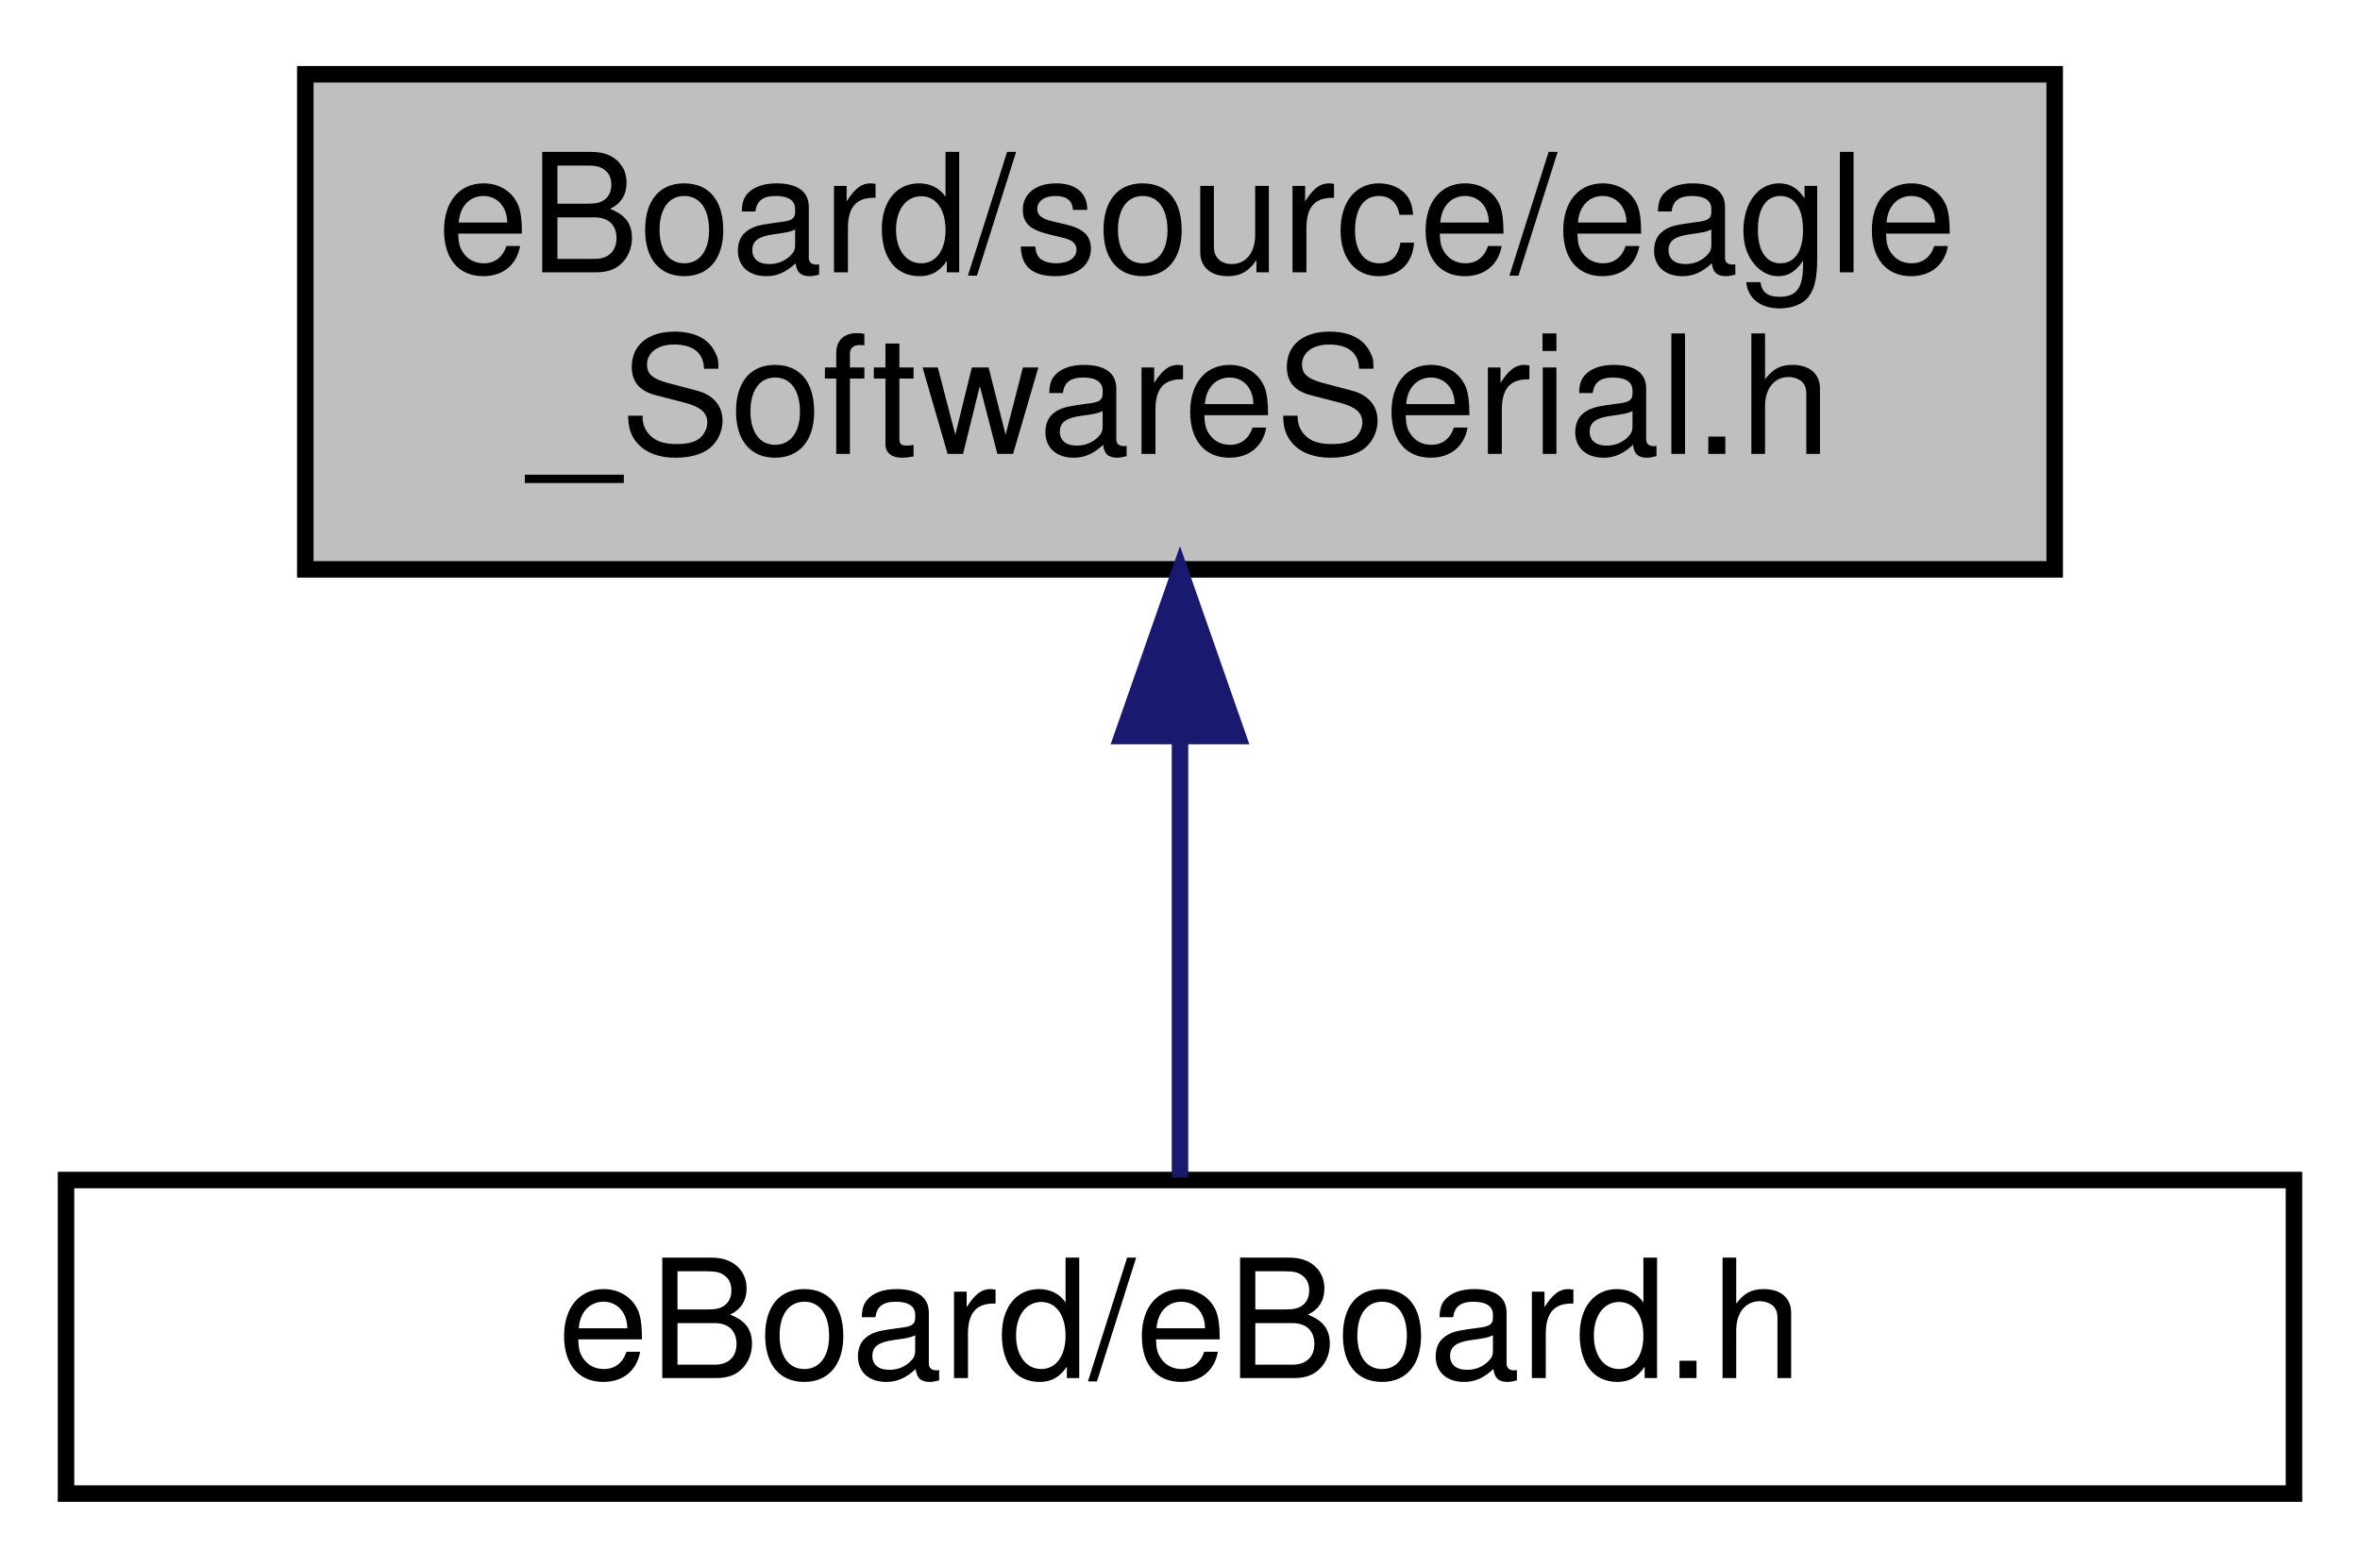
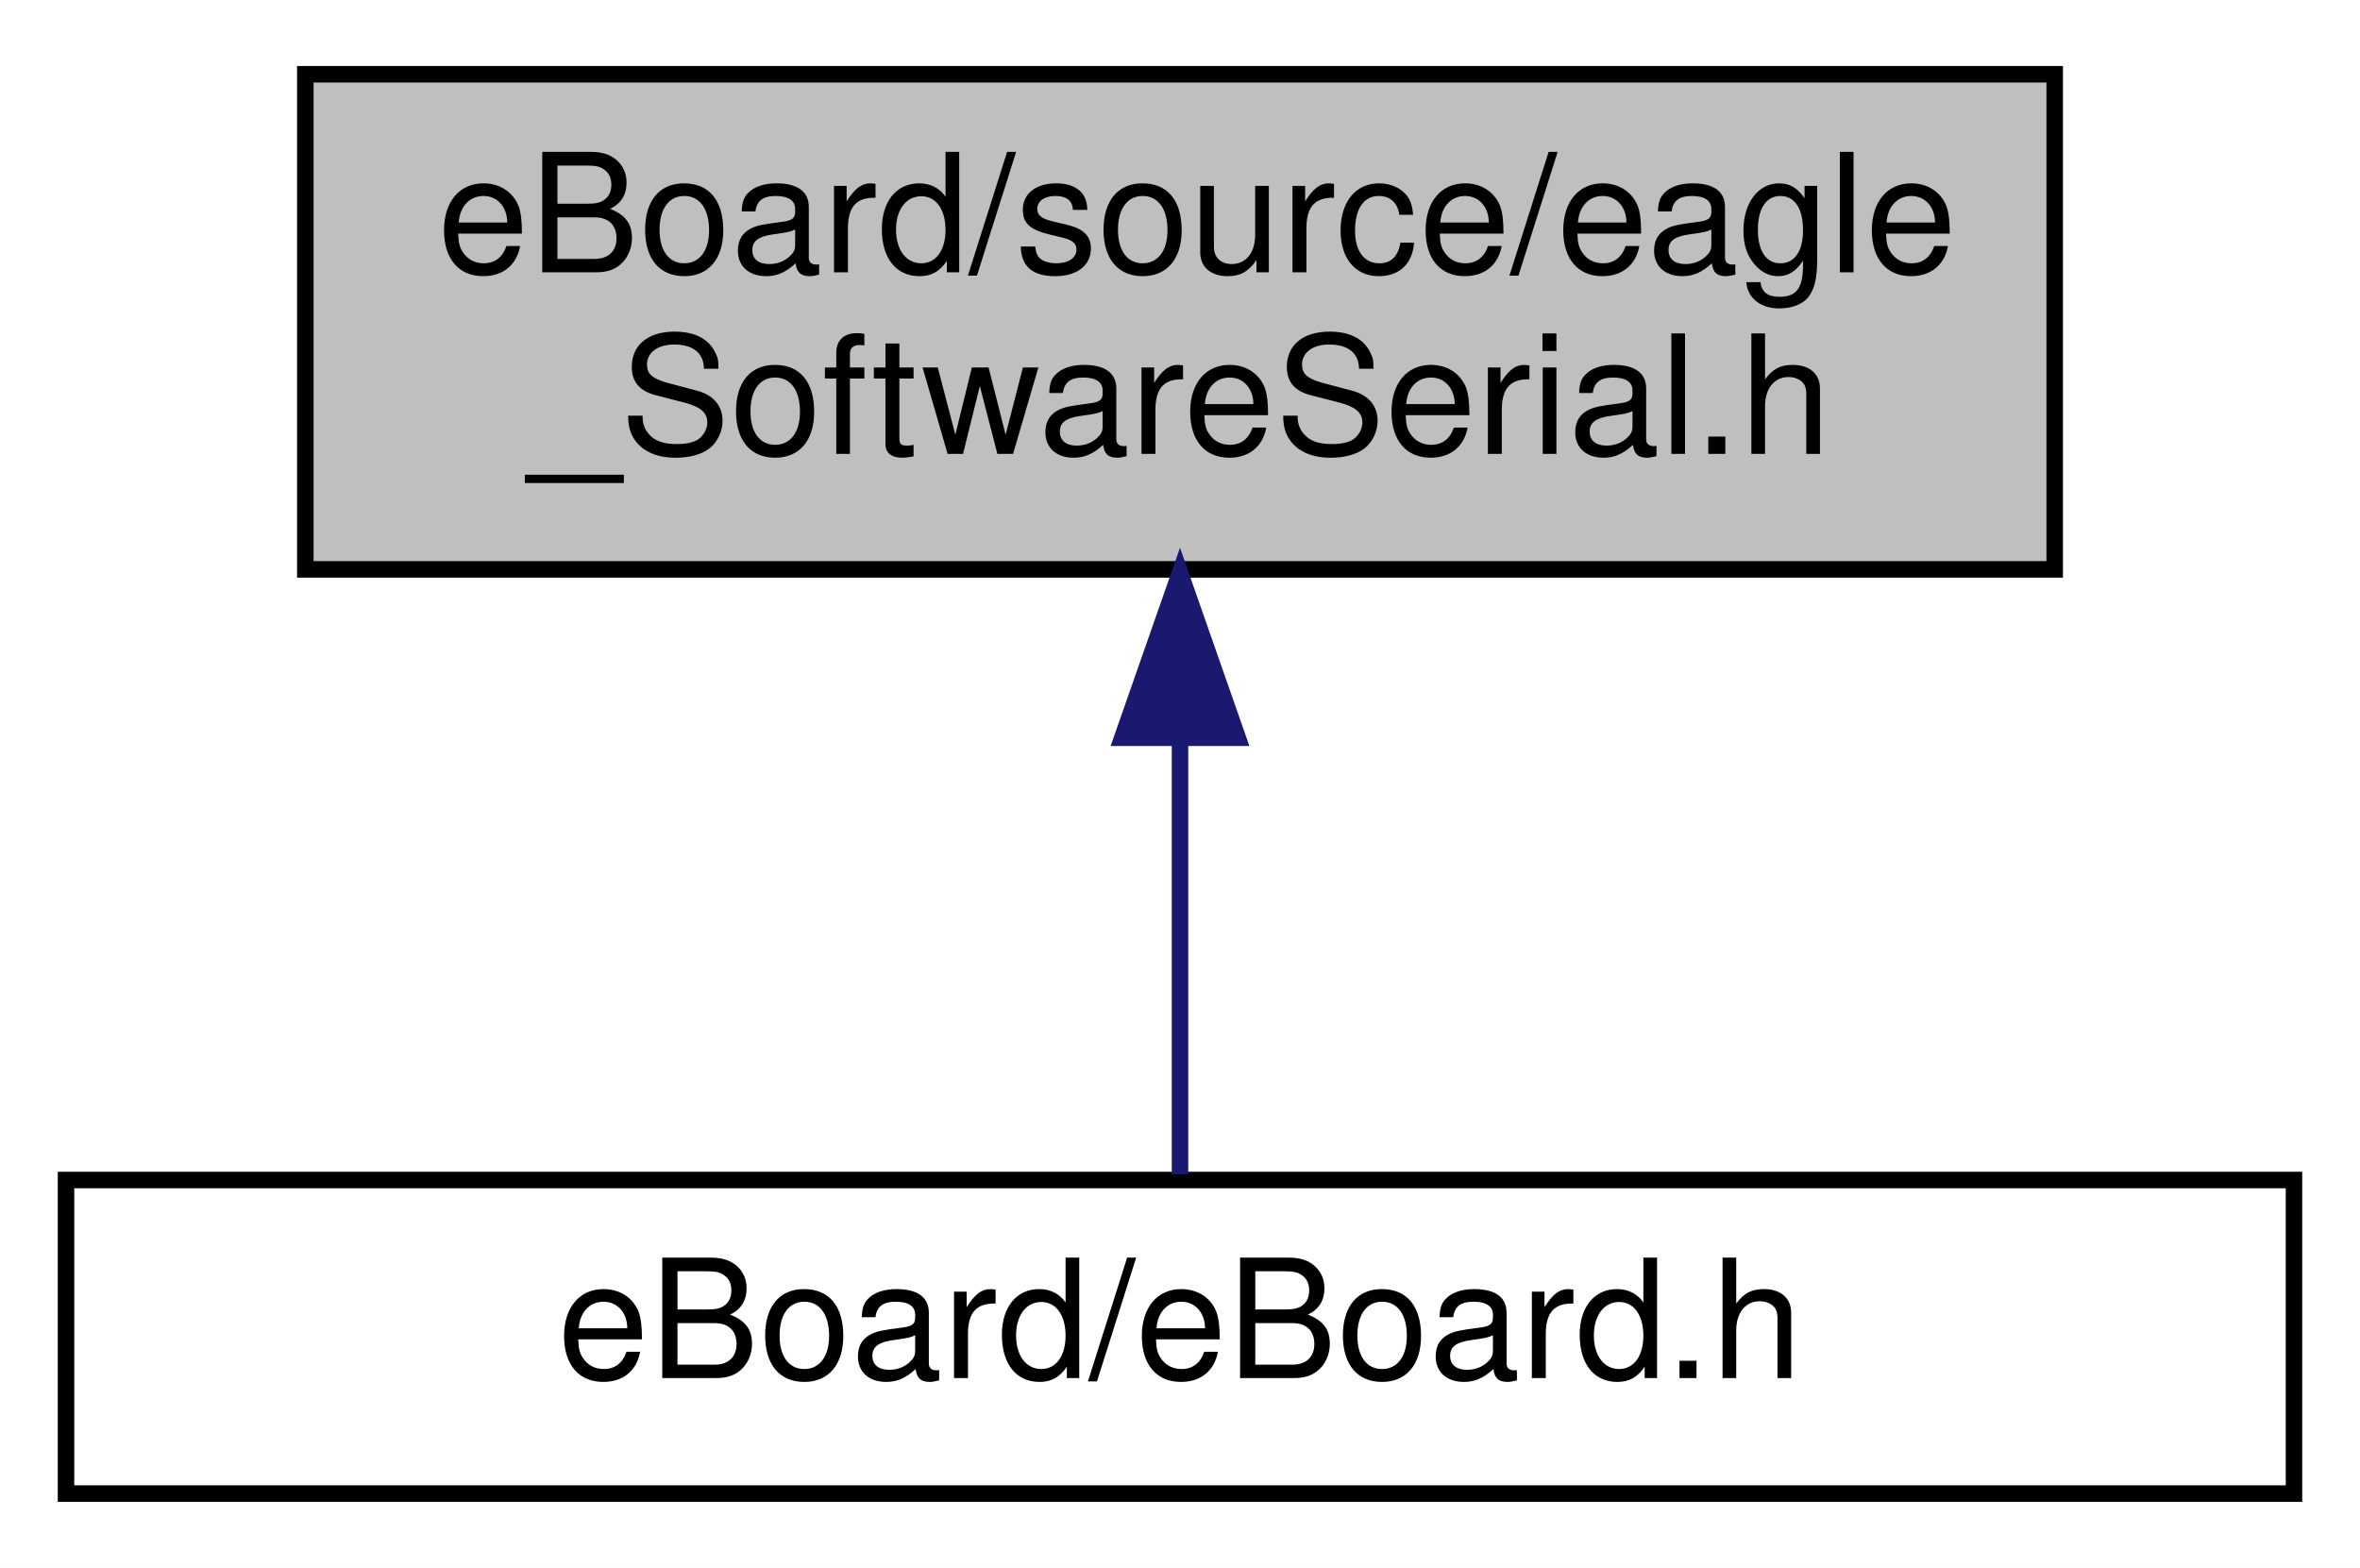
<svg xmlns="http://www.w3.org/2000/svg" xmlns:xlink="http://www.w3.org/1999/xlink" width="143pt" height="95pt" viewBox="0.00 0.00 143.00 95.00">
  <g id="graph0" class="graph" transform="scale(1 1) rotate(0) translate(4 91)">
-     <polygon fill="white" stroke="none" points="-4,4 -4,-91 139,-91 139,4 -4,4" />
+     <polygon fill="#ffffff" stroke="transparent" points="-4,4 -4,-91 139,-91 139,4 -4,4" />
    <g id="node1" class="node">
-       <polygon fill="#bfbfbf" stroke="black" points="14.5,-56.5 14.5,-86.5 120.5,-86.5 120.5,-56.5 14.5,-56.5" />
-       <text text-anchor="start" x="22.5" y="-74.5" font-family="Helvetica,sans-Serif" font-size="10.00">eBoard/source/eagle</text>
-       <text text-anchor="middle" x="67.5" y="-63.5" font-family="Helvetica,sans-Serif" font-size="10.00">_SoftwareSerial.h</text>
+       <polygon fill="#bfbfbf" stroke="#000000" points="14.5,-56.5 14.5,-86.5 120.5,-86.5 120.5,-56.5 14.5,-56.5" />
+       <text text-anchor="start" x="22.5" y="-74.5" font-family="Helvetica,sans-Serif" font-size="10.00" fill="#000000">eBoard/source/eagle</text>
+       <text text-anchor="middle" x="67.5" y="-63.5" font-family="Helvetica,sans-Serif" font-size="10.00" fill="#000000">_SoftwareSerial.h</text>
    </g>
    <g id="node2" class="node">
      <g id="a_node2">
        <a xlink:href="eBoard__comment_8h.html" target="_top" xlink:title="eBoard/eBoard.h">
-           <polygon fill="white" stroke="black" points="0,-0.5 0,-19.5 135,-19.5 135,-0.5 0,-0.5" />
-           <text text-anchor="middle" x="67.5" y="-7.5" font-family="Helvetica,sans-Serif" font-size="10.00">eBoard/eBoard.h</text>
+           <polygon fill="#ffffff" stroke="#000000" points="0,-.5 0,-19.5 135,-19.5 135,-.5 0,-.5" />
+           <text text-anchor="middle" x="67.5" y="-7.5" font-family="Helvetica,sans-Serif" font-size="10.00" fill="#000000">eBoard/eBoard.h</text>
        </a>
      </g>
    </g>
    <g id="edge1" class="edge">
-       <path fill="none" stroke="midnightblue" d="M67.5,-46.289C67.5,-36.857 67.5,-26.655 67.5,-19.658" />
-       <polygon fill="midnightblue" stroke="midnightblue" points="64,-46.399 67.5,-56.399 71,-46.399 64,-46.399" />
+       <path fill="none" stroke="#191970" d="M67.5,-46.285C67.5,-36.986 67.5,-26.988 67.5,-19.847" />
+       <polygon fill="#191970" stroke="#191970" points="64,-46.298 67.5,-56.298 71,-46.298 64,-46.298" />
    </g>
  </g>
</svg>
